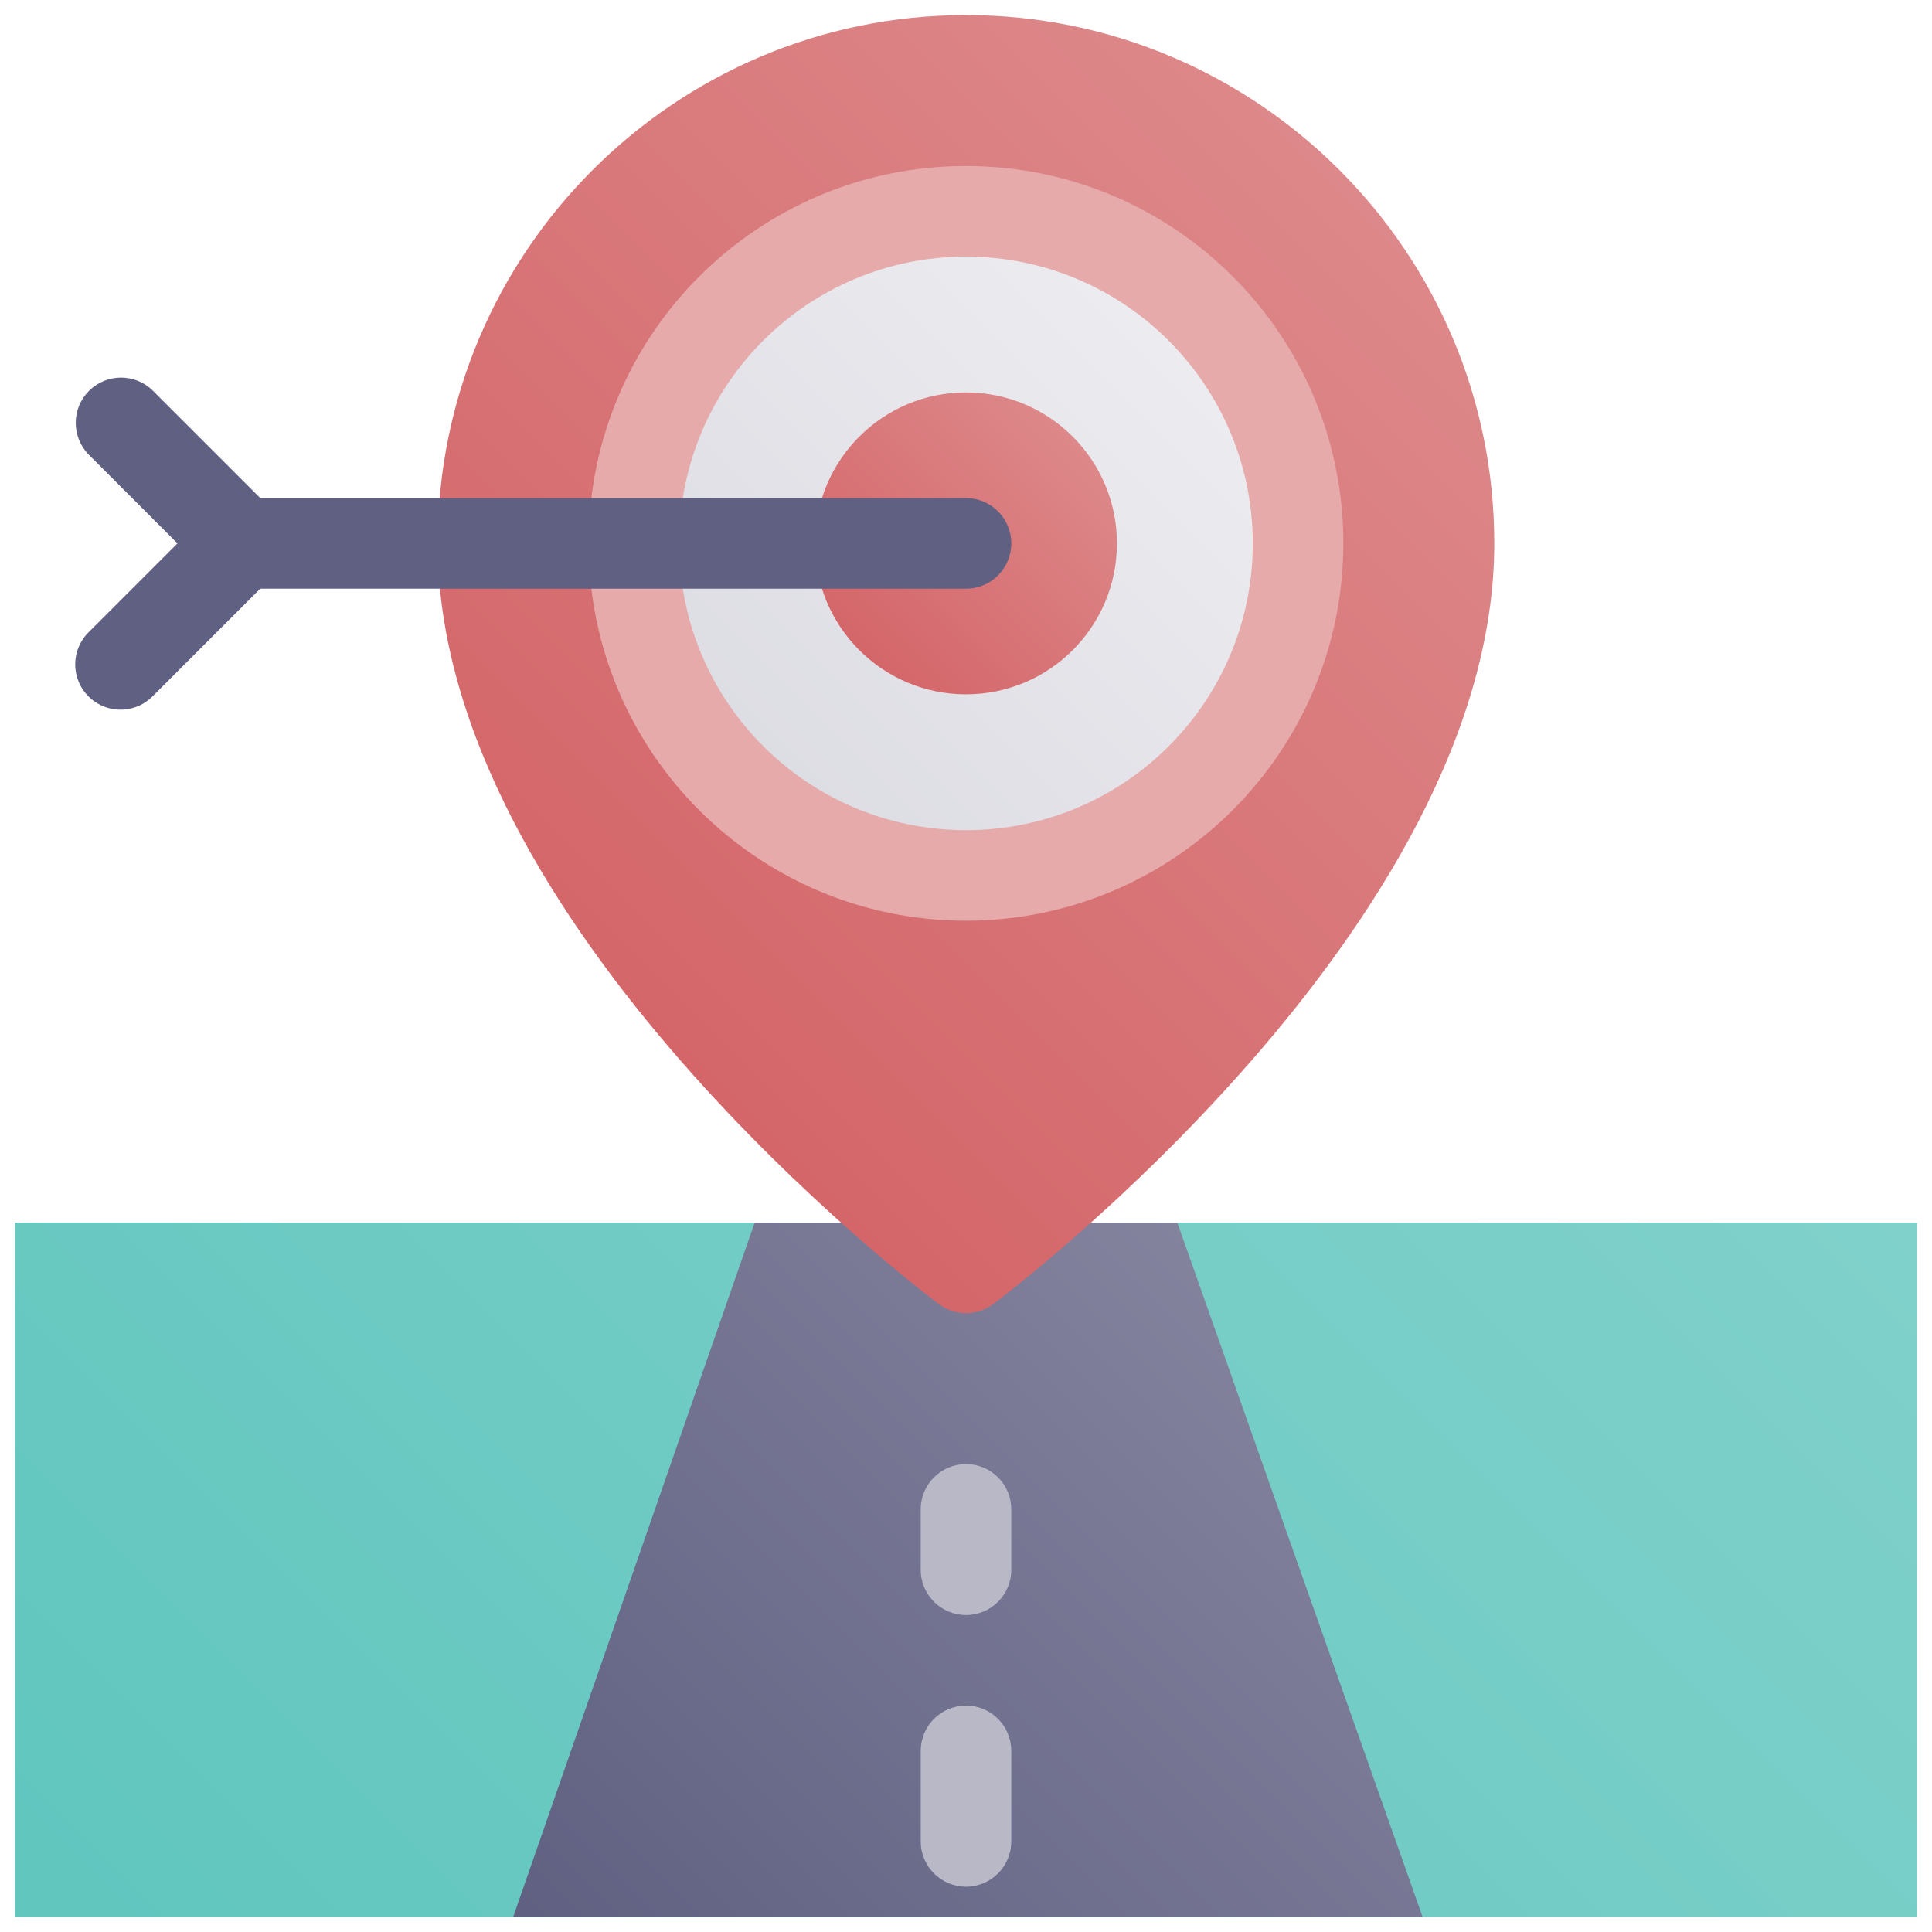
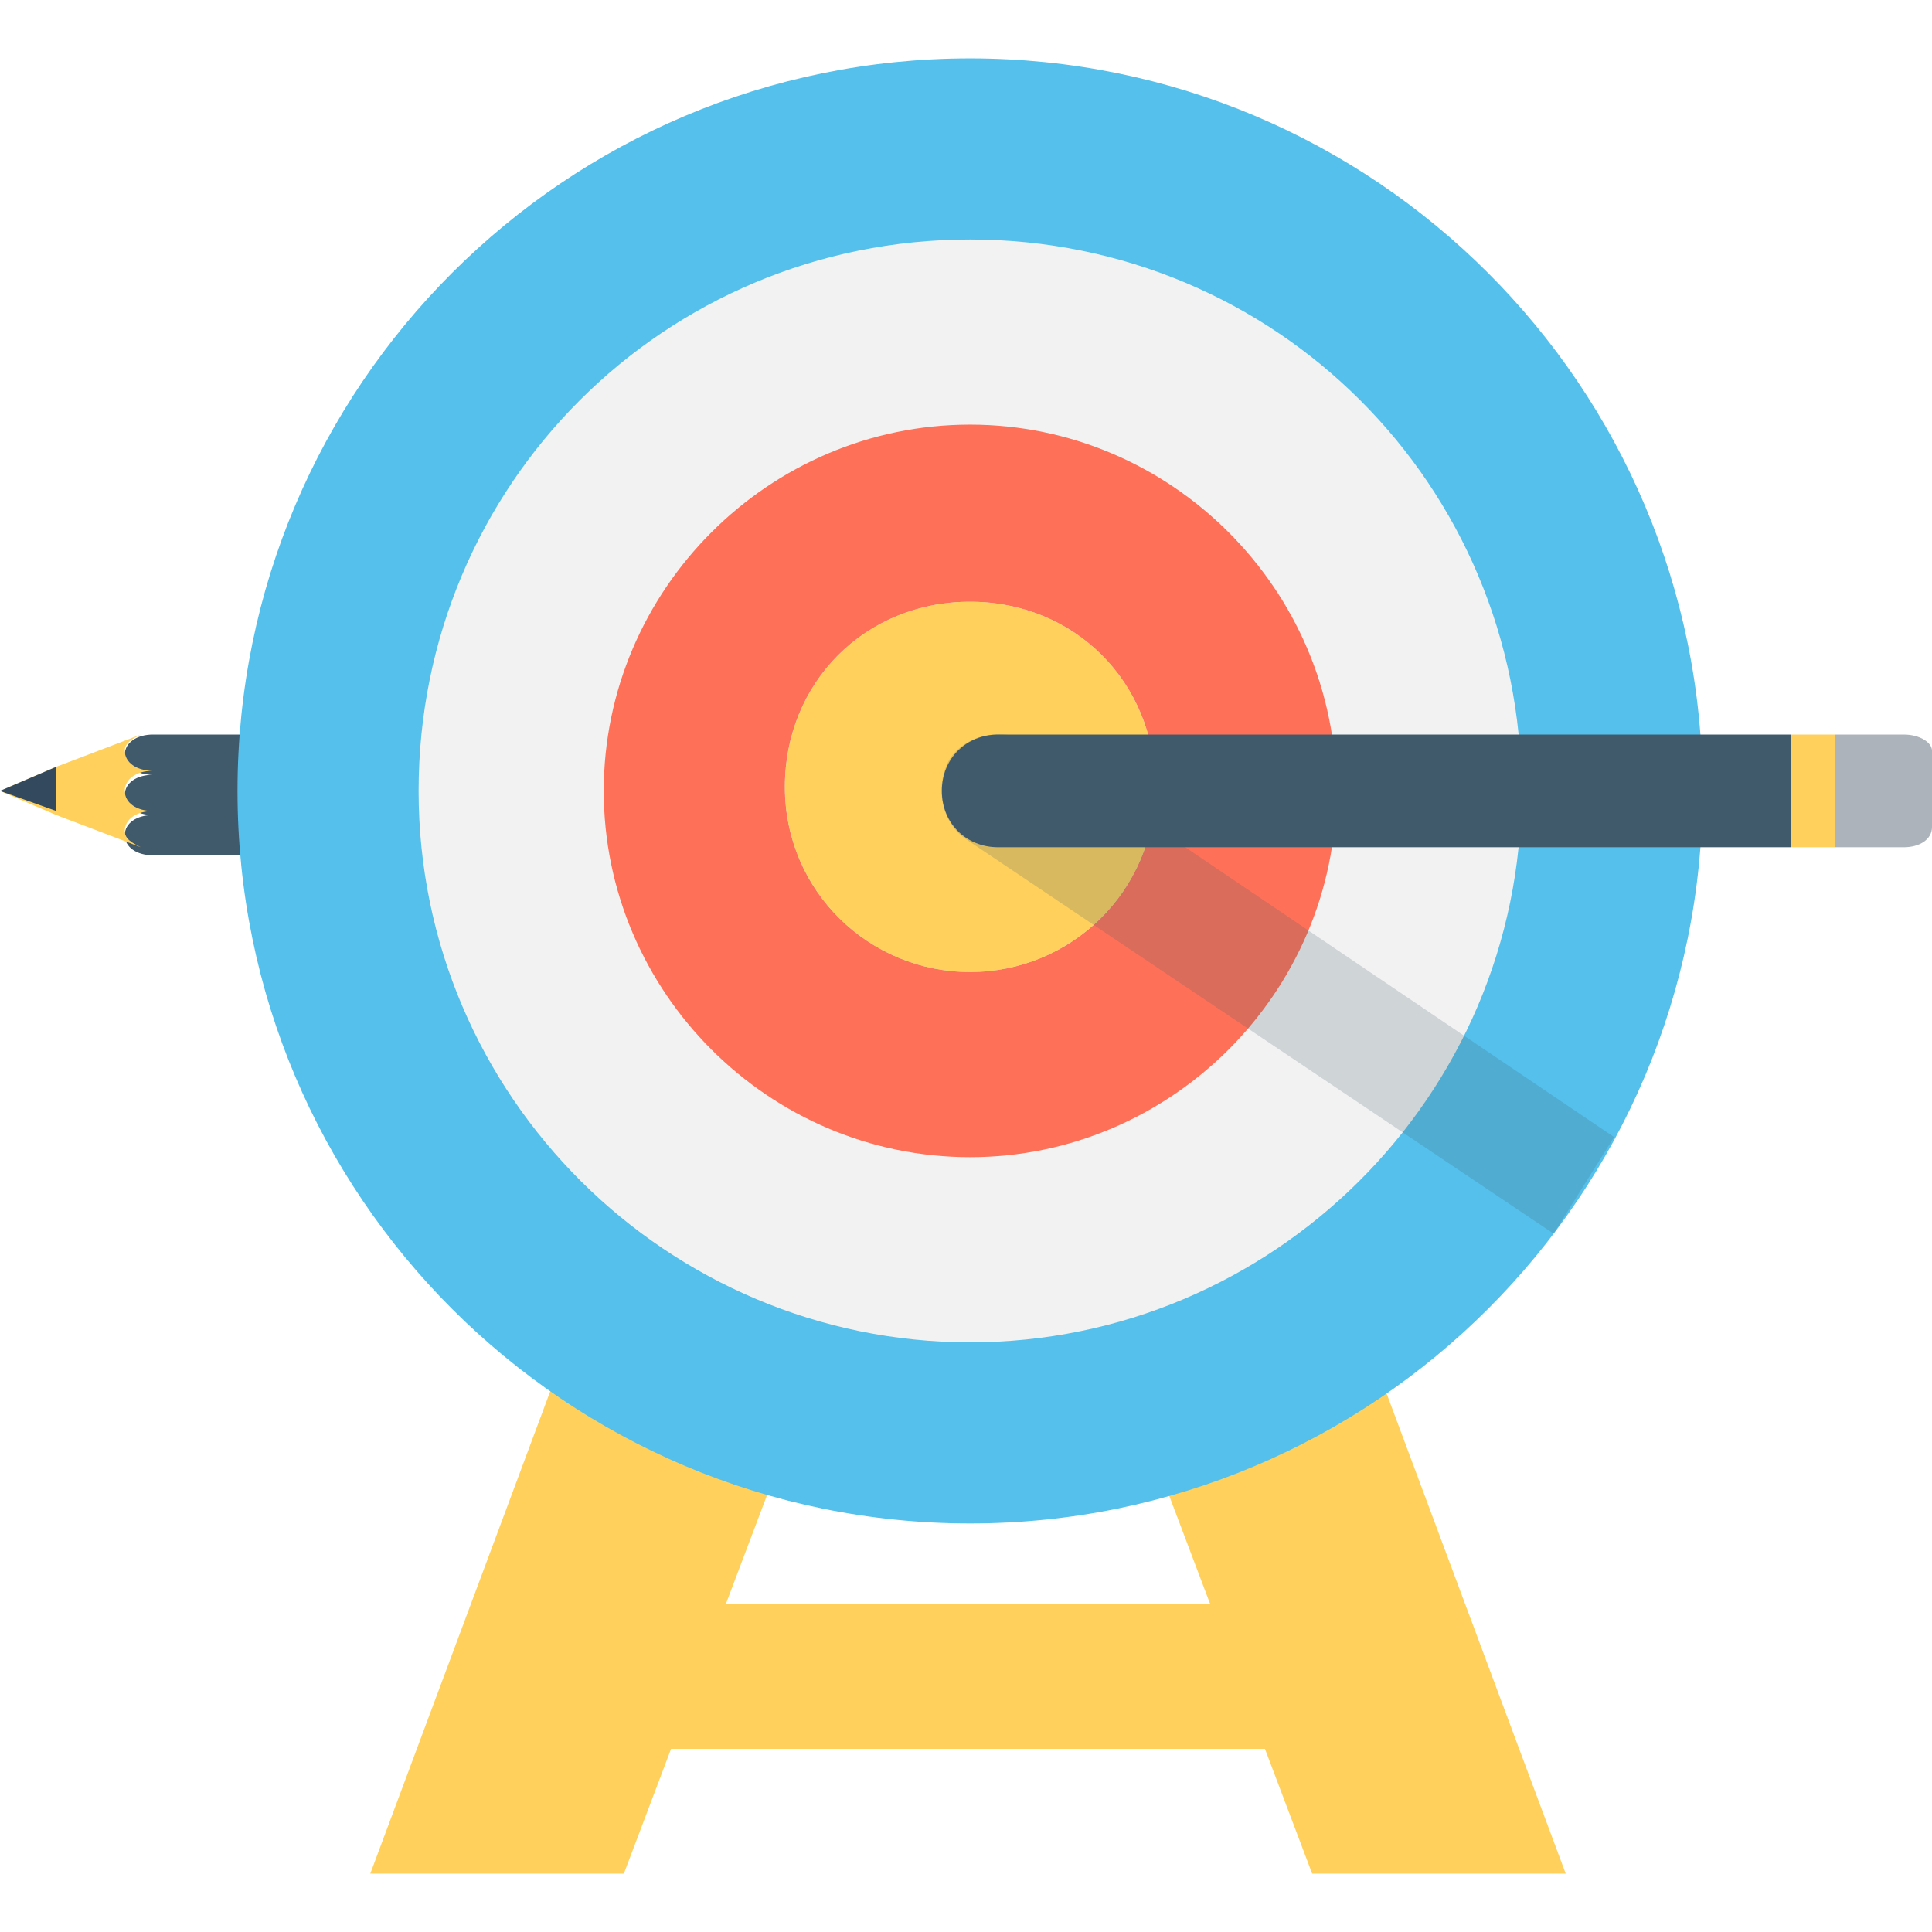
- <svg xmlns="http://www.w3.org/2000/svg" xmlns:xlink="http://www.w3.org/1999/xlink" height="512" viewBox="0 0 512 512" width="512">
-   <linearGradient id="New_Gradient_Swatch_11" gradientUnits="userSpaceOnUse" x1="84" x2="428" y1="588" y2="244">
-     <stop offset=".011" stop-color="#60c6be" />
-     <stop offset="1" stop-color="#80d1cb" />
-   </linearGradient>
-   <linearGradient id="New_Gradient_Swatch_3" gradientUnits="userSpaceOnUse" x1="166.25" x2="346.25" y1="538.25" y2="358.25">
-     <stop offset=".011" stop-color="#606082" />
-     <stop offset="1" stop-color="#83839e" />
-   </linearGradient>
-   <linearGradient id="New_Gradient_Swatch_13" gradientUnits="userSpaceOnUse" x1="152.969" x2="359.031" y1="255.197" y2="49.134">
-     <stop offset="0" stop-color="#d46669" />
-     <stop offset="1" stop-color="#dd888a" />
-   </linearGradient>
-   <linearGradient id="New_Gradient_Swatch_22" gradientUnits="userSpaceOnUse" x1="193.775" x2="318.225" y1="206.225" y2="81.775">
-     <stop offset=".011" stop-color="#dcdce3" />
-     <stop offset="1" stop-color="#ededf1" />
-   </linearGradient>
-   <linearGradient id="New_Gradient_Swatch_13-2" x1="227.729" x2="284.271" xlink:href="#New_Gradient_Swatch_13" y1="172.271" y2="115.729" />
-   <g id="_27-target" data-name="27-target">
-     <g id="gradient">
-       <path d="m4 324h504v184h-504z" fill="url(#New_Gradient_Swatch_11)" />
-       <path d="m377 508h-241l64-184h112z" fill="url(#New_Gradient_Swatch_3)" />
-       <path d="m256 428a12 12 0 0 1 -12-12v-16a12 12 0 0 1 24 0v16a12 12 0 0 1 -12 12z" fill="#b8b8c7" />
-       <path d="m256 500a12 12 0 0 1 -12-12v-24a12 12 0 0 1 24 0v24a12 12 0 0 1 -12 12z" fill="#b8b8c7" />
-       <path d="m256 4c-77.2 0-140 62.8-140 140 0 100.841 127.377 197.533 132.8 201.6a12 12 0 0 0 14.4 0c5.423-4.067 132.8-100.759 132.8-201.6 0-77.2-62.8-140-140-140z" fill="url(#New_Gradient_Swatch_13)" />
-       <circle cx="256" cy="144" fill="url(#New_Gradient_Swatch_22)" r="88" />
-       <path d="m256 244a100 100 0 1 1 100-100 100.113 100.113 0 0 1 -100 100zm0-176a76 76 0 1 0 76 76 76.086 76.086 0 0 0 -76-76z" fill="#e7aaab" />
-       <circle cx="256" cy="144" fill="url(#New_Gradient_Swatch_13-2)" r="40" />
-       <path d="m256 132h-187.029l-28.486-28.485a12 12 0 0 0 -16.97 16.97l23.514 23.515-23.514 23.515a12 12 0 1 0 16.97 16.97l28.486-28.485h187.029a12 12 0 0 0 0-24z" fill="#606082" />
-     </g>
+ <svg xmlns="http://www.w3.org/2000/svg" version="1.1" id="Capa_1" x="0px" y="0px" viewBox="0 0 512 512" style="enable-background:new 0 0 512 512;" xml:space="preserve">
+   <path style="fill:#40596B;" d="M195.2,194.666H40.533c-4.267,0-7.467,2.133-7.467,5.333s3.2,5.333,7.467,5.333  c-4.267,0-7.467,2.133-7.467,5.333s3.2,5.333,7.467,5.333c-4.267,0-7.467,2.133-7.467,5.333c0,3.2,3.2,5.333,7.467,5.333H195.2  V194.666z" />
+   <g>
+     <polygon style="fill:#FFD15C;" points="414.933,496.531 347.733,496.531 269.867,290.665 338.133,290.665  " />
+     <polygon style="fill:#FFD15C;" points="98.133,496.531 165.333,496.531 243.2,290.665 174.933,290.665  " />
+     <rect x="132.27" y="425.069" style="fill:#FFD15C;" width="248.53" height="38.4" />
  </g>
+   <circle style="fill:#54C0EB;" cx="257.07" cy="209.599" r="194.13" />
+   <path style="fill:#F2F2F2;" d="M257.067,355.732c-80,0-146.133-65.067-146.133-146.133S176,63.466,257.067,63.466  S403.2,128.532,403.2,209.599S337.067,355.732,257.067,355.732z" />
+   <path style="fill:#FF7058;" d="M257.067,306.665c-53.333,0-97.067-43.733-97.067-97.067s43.733-97.067,97.067-97.067  s97.067,43.733,97.067,97.067S310.4,306.665,257.067,306.665z" />
+   <path style="fill:#CDD6E0;" d="M257.067,257.599c-26.667,0-49.067-21.333-49.067-49.067s21.333-49.067,49.067-49.067  s49.067,21.333,49.067,49.067S283.733,257.599,257.067,257.599z" />
+   <g>
+     <path style="fill:#FFD15C;" d="M257.067,257.599c-26.667,0-49.067-21.333-49.067-49.067s21.333-49.067,49.067-49.067   s49.067,21.333,49.067,49.067S283.733,257.599,257.067,257.599z" />
+     <path style="fill:#FFD15C;" d="M37.333,194.666L37.333,194.666c-2.133,1.067-4.267,2.133-4.267,4.267c0,3.2,3.2,5.333,7.467,5.333   c-4.267,0-7.467,2.133-7.467,5.333c0,3.2,3.2,5.333,7.467,5.333c-4.267,0-7.467,2.133-7.467,5.333c0,2.133,2.133,3.2,4.267,4.267   l0,0l-22.4-8.533L0,209.599l14.933-6.4L37.333,194.666z" />
+   </g>
+   <polygon style="fill:#334A5E;" points="14.933,203.199 14.933,214.932 0,209.599 " />
+   <g>
+     <path style="opacity:0.2;fill:#40596B;enable-background:new    ;" d="M427.733,301.332c-5.333,8.533-10.667,17.067-16,25.6   L256,222.398c-6.4-4.267-8.533-13.867-4.267-21.333c4.267-6.4,13.867-8.533,21.333-4.267L427.733,301.332z" />
+     <path style="fill:#40596B;" d="M249.6,209.599L249.6,209.599c0,8.533,6.4,14.933,14.933,14.933h210.133v-29.867H264.533   C256,194.666,249.6,201.066,249.6,209.599z" />
+   </g>
+   <rect x="474.67" y="194.669" style="fill:#FFD15C;" width="11.733" height="29.867" />
+   <path style="fill:#ACB3BA;" d="M504.533,194.666H486.4v29.867h18.133c4.267,0,7.467-2.133,7.467-5.333v-20.267  C512,196.799,508.8,194.666,504.533,194.666z" />
+   <g>
+ </g>
+   <g>
+ </g>
+   <g>
+ </g>
+   <g>
+ </g>
+   <g>
+ </g>
+   <g>
+ </g>
+   <g>
+ </g>
+   <g>
+ </g>
+   <g>
+ </g>
+   <g>
+ </g>
+   <g>
+ </g>
+   <g>
+ </g>
+   <g>
+ </g>
+   <g>
+ </g>
+   <g>
+ </g>
</svg>
